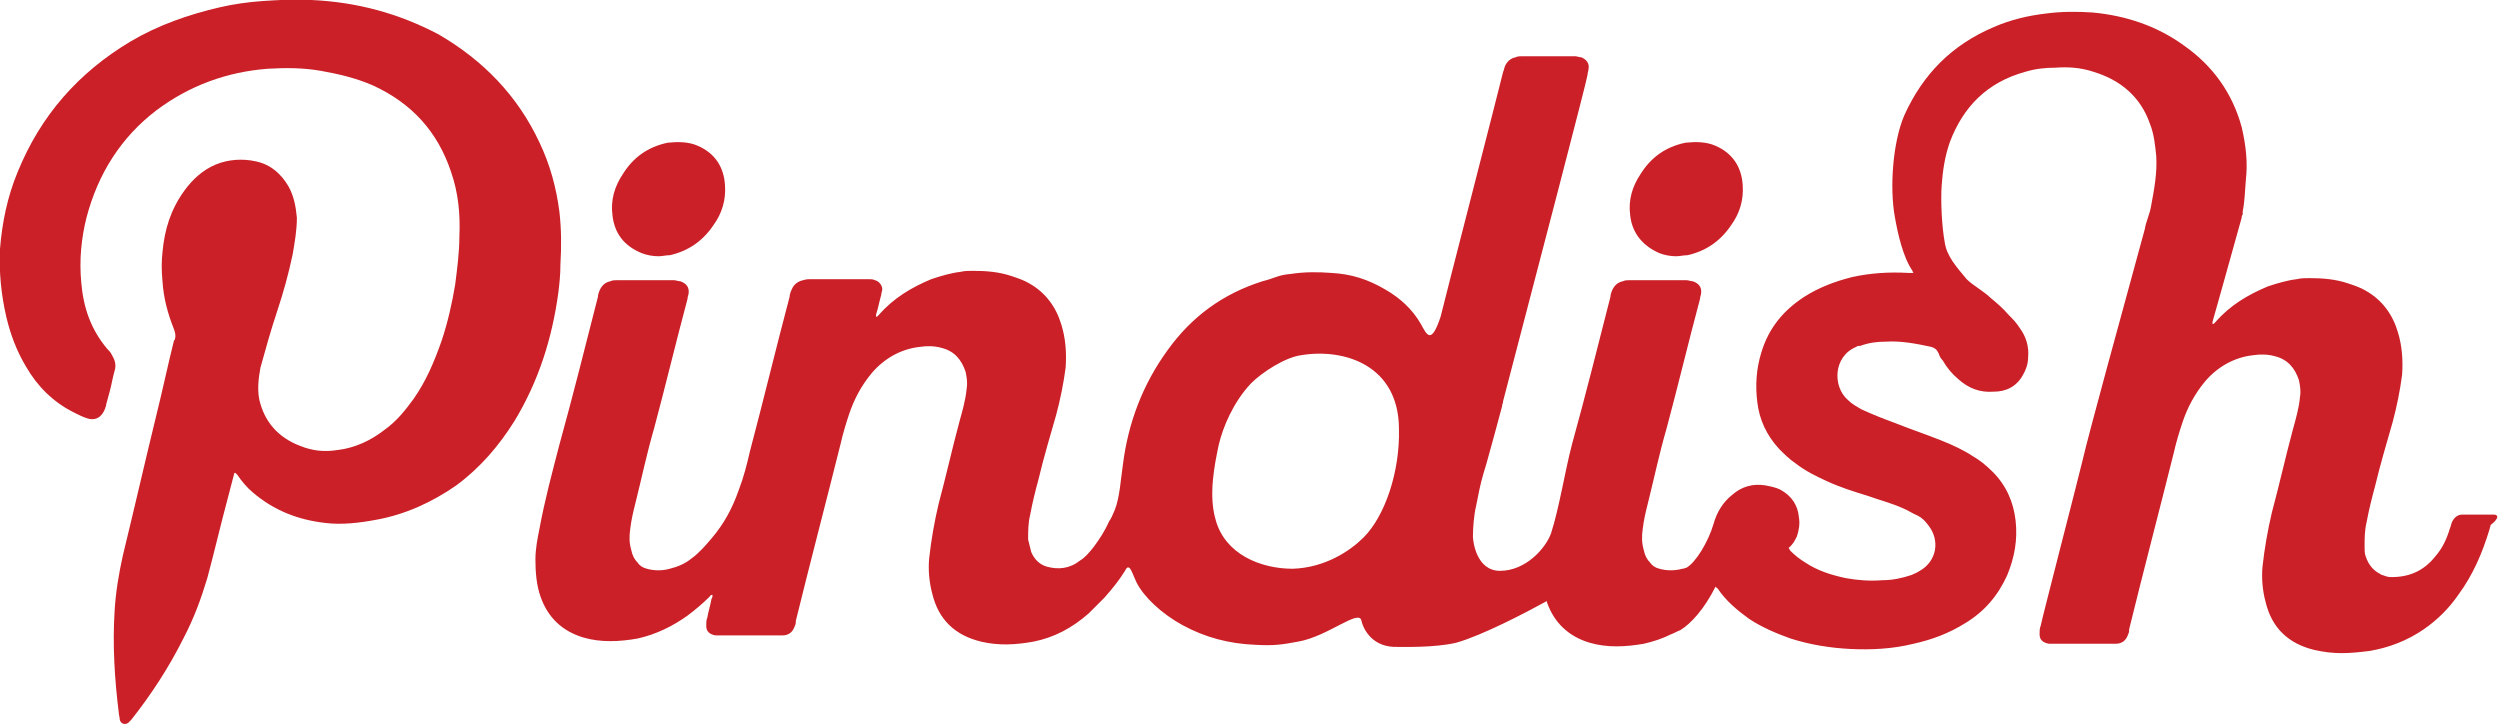
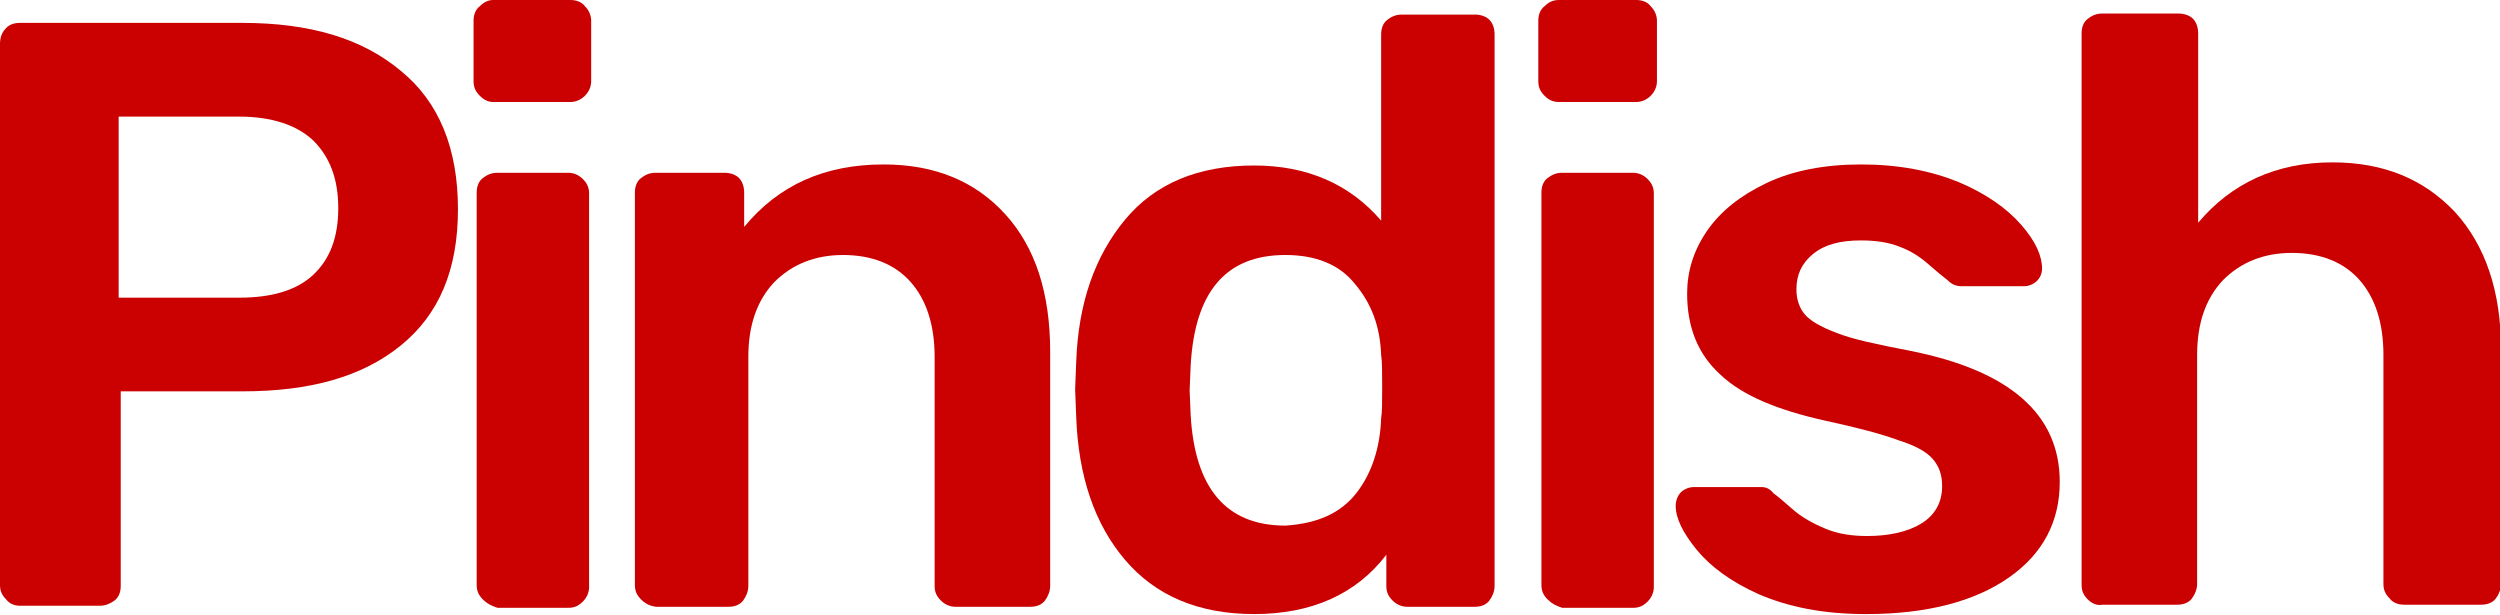
- <svg xmlns="http://www.w3.org/2000/svg" version="1.1" id="Layer_1" x="0px" y="0px" viewBox="0 0 240 69.7" style="enable-background:new 0 0 240 69.7;" xml:space="preserve">
+ <svg xmlns="http://www.w3.org/2000/svg" version="1.1" id="Layer_1" x="0px" y="0px" viewBox="0 0 240.2 59" style="enable-background:new 0 0 240.2 59;" xml:space="preserve">
  <style type="text/css">
- 	.st0{fill:#CB2027;}
+ 	.st0{fill:#CB0000;}
</style>
  <g>
-     <path class="st0" d="M53.8,25.4c0.1-1.7,0.1-3.4-0.1-5.1c-0.3-2.3-0.9-4.5-1.9-6.6c-2.1-4.5-5.4-7.9-9.7-10.4   C38.3,1.3,34.3,0.2,29.9,0c-1.6-0.1-3.1,0-4.7,0.1c-1.4,0.1-2.8,0.3-4.1,0.6c-3,0.7-5.9,1.7-8.6,3.3c-5,3-8.6,7.1-10.8,12.5   c-1,2.4-1.5,4.9-1.7,7.4c-0.1,2.2,0.1,4.3,0.6,6.5c0.4,1.7,1,3.3,1.9,4.8c1.1,1.9,2.6,3.4,4.6,4.4c0.4,0.2,0.8,0.4,1.1,0.5   c1,0.4,1.6-0.1,1.9-0.9c0-0.1,0.1-0.2,0.1-0.4c0.1-0.4,0.2-0.7,0.3-1.1c0.2-0.7,0.3-1.4,0.5-2.1c0.2-0.6,0-1.1-0.3-1.6   c-0.1-0.2-0.2-0.3-0.4-0.5c-1.6-1.9-2.3-4-2.5-6.4c-0.2-2.1,0-4.2,0.5-6.2c1.1-4.2,3.3-7.7,6.7-10.3c3.2-2.4,6.8-3.7,10.7-4   c1.7-0.1,3.4-0.1,5.1,0.2c1.7,0.3,3.4,0.7,5,1.4c3.7,1.7,6.2,4.4,7.5,8.3c0.7,2,0.9,4.1,0.8,6.2c0,1.5-0.2,3-0.4,4.6   c-0.3,1.8-0.7,3.6-1.3,5.4c-0.7,2-1.5,3.9-2.7,5.6c-0.8,1.1-1.6,2.1-2.7,2.9c-1.4,1.1-2.9,1.8-4.6,2c-1.2,0.2-2.4,0.1-3.6-0.4   c-2.1-0.8-3.4-2.3-3.9-4.4c-0.2-1-0.1-2,0.1-3.1c0.5-1.8,1-3.6,1.6-5.4c0.6-1.8,1.1-3.6,1.5-5.5c0.2-1.2,0.4-2.3,0.4-3.5   c-0.1-1.1-0.3-2.1-0.8-3c-0.7-1.2-1.7-2.1-3.1-2.4c-1.3-0.3-2.7-0.2-3.9,0.3c-1.2,0.5-2.2,1.4-3,2.5c-1.3,1.8-1.9,3.7-2.1,5.9   c-0.1,0.9-0.1,1.8,0,2.8c0.1,1.6,0.5,3.1,1.1,4.6c0.1,0.3,0.2,0.6,0.1,0.9c0,0.1,0,0.1-0.1,0.2c-0.6,2.4-1.1,4.8-1.7,7.2   c-1.1,4.5-2.1,8.9-3.2,13.4c-0.4,1.8-0.7,3.6-0.8,5.4c-0.2,3.2,0,6.5,0.4,9.7c0,0.2,0.1,0.5,0.1,0.7c0.1,0.4,0.5,0.5,0.8,0.3   c0.1-0.1,0.2-0.2,0.3-0.3c1.9-2.4,3.6-5,5-7.8c1-1.9,1.7-3.8,2.3-5.8c0.7-2.6,1.3-5.2,2-7.8c0.2-0.8,0.4-1.5,0.6-2.3   c0.1,0,0.1,0,0.1,0c0.1,0.1,0.1,0.1,0.2,0.2c0.4,0.6,0.9,1.2,1.5,1.7c2,1.7,4.3,2.6,6.9,2.9c1.6,0.2,3.3,0,4.9-0.3   c2.8-0.5,5.4-1.7,7.7-3.3c2.3-1.7,4.1-3.8,5.6-6.2c2.3-3.8,3.6-7.9,4.2-12.3C53.7,27.3,53.8,26.4,53.8,25.4z" />
-     <path class="st0" d="M61.6,24.3c0.5,0.2,1.1,0.3,1.6,0.3c0.4,0,0.7-0.1,1.1-0.1c1.8-0.4,3.2-1.4,4.2-2.9c0.8-1.1,1.2-2.4,1.1-3.8   c-0.1-1.8-1-3.1-2.6-3.8c-0.9-0.4-1.9-0.4-2.9-0.3c-1.9,0.4-3.3,1.4-4.3,3c-0.8,1.2-1.2,2.5-1,4C59,22.4,59.9,23.6,61.6,24.3z" />
-     <path class="st0" d="M159.3,24.3c0.5,0.2,1.1,0.3,1.6,0.3c0.4,0,0.7-0.1,1.1-0.1c1.8-0.4,3.2-1.4,4.2-2.9c0.8-1.1,1.2-2.4,1.1-3.8   c-0.1-1.8-1-3.1-2.6-3.8c-0.9-0.4-1.9-0.4-2.9-0.3c-1.9,0.4-3.3,1.4-4.3,3c-0.8,1.2-1.2,2.5-1,4C156.7,22.4,157.7,23.6,159.3,24.3z   " />
-     <path class="st0" d="M239.4,49.4c-0.1,0-0.3,0-0.4,0c-0.8,0-1.6,0-2.4,0c-0.1,0-0.1,0-0.2,0c-0.5,0-0.8,0.3-1,0.7   c-0.1,0.2-0.1,0.4-0.2,0.6c-0.3,1-0.7,1.9-1.4,2.7c-1.1,1.4-2.5,2-4.2,2c0,0,0,0-0.1,0c-0.3,0-0.5-0.1-0.8-0.2   c-0.1,0-0.2-0.1-0.2-0.1c-0.6-0.3-1.1-0.8-1.4-1.7l0,0c-0.1-0.3-0.1-0.6-0.1-0.9c0-0.8,0-1.6,0.2-2.4c0.2-1.1,0.5-2.3,0.8-3.4   c0.5-2.1,1.1-4.1,1.7-6.2c0.4-1.5,0.7-3,0.9-4.5c0.1-1.4,0-2.8-0.4-4.1c-0.5-1.7-1.5-3.1-3.1-4c-0.5-0.3-1.1-0.5-1.7-0.7   c-1.2-0.4-2.4-0.5-3.7-0.5c-0.4,0-0.8,0-1.2,0.1c-0.9,0.1-1.9,0.4-2.8,0.7c-1.9,0.8-3.6,1.8-5,3.4c-0.1,0.1-0.1,0.1-0.2,0.2   c0,0-0.1,0-0.1,0c0-0.1,0-0.1,0-0.2c0.1-0.3,1.4-5,2.8-10c0-0.1,0-0.2,0.1-0.3l0,0c0,0,0-0.1,0-0.1c0-0.1,0-0.1,0-0.2   c0.2-1,0.2-1.9,0.3-3c0.2-1.7,0-3.4-0.4-5.1c-0.9-3.3-2.8-5.9-5.5-7.8c-2.6-1.9-5.6-2.9-8.8-3.2c-1.5-0.1-3-0.1-4.5,0.1   c-1.7,0.2-3.4,0.6-5,1.3c-4,1.7-6.8,4.5-8.6,8.5c-1.1,2.6-1.4,6.9-0.9,9.7c0.3,1.7,0.8,3.9,1.7,5.2c0,0.1,0.1,0.2,0.1,0.2   c-0.1,0-0.1,0-0.1,0c-0.1,0-0.3,0-0.4,0c-1.8-0.1-3.6,0-5.4,0.4c-1.6,0.4-3.2,1-4.6,1.9c-2,1.3-3.4,3-4.1,5.3   c-0.5,1.6-0.6,3.2-0.4,4.8c0.2,1.7,0.9,3.2,2.1,4.5c0.5,0.5,1,1,1.6,1.4c0.9,0.7,1.9,1.2,3,1.7c1.3,0.6,2.6,1,3.9,1.4   c1.1,0.4,2.3,0.7,3.4,1.2c0.5,0.2,0.9,0.5,1.4,0.7c0.4,0.2,0.7,0.5,1,0.9c1.2,1.5,0.8,3.5-0.8,4.4c-0.3,0.2-0.6,0.3-0.8,0.4   c-0.9,0.3-1.8,0.5-2.8,0.5c-1.2,0.1-2.4,0-3.5-0.2c-1.4-0.3-2.7-0.7-3.9-1.5c-0.5-0.3-1-0.7-1.4-1.1c-0.1-0.1-0.1-0.2-0.2-0.3   c0.4-0.3,0.6-0.7,0.8-1.1c0.2-0.6,0.3-1.2,0.2-1.8c-0.1-1.2-0.7-2.1-1.8-2.7c-0.4-0.2-0.9-0.3-1.4-0.4c-1.2-0.2-2.3,0.1-3.2,0.9   c-0.9,0.7-1.5,1.7-1.8,2.8c-0.5,1.7-1.7,3.7-2.6,4.2c-0.1,0-0.2,0.1-0.4,0.1c-0.7,0.2-1.5,0.2-2.2,0c-0.4-0.1-0.7-0.3-0.9-0.6   c-0.3-0.3-0.5-0.7-0.6-1.2c-0.2-0.7-0.2-1.3-0.1-2c0.1-0.9,0.3-1.7,0.5-2.5c0.6-2.4,1.1-4.8,1.8-7.2c1.1-4.1,2.1-8.3,3.2-12.4   c0-0.2,0.1-0.4,0.1-0.5c0.1-0.6-0.2-1-0.8-1.2c-0.2,0-0.4-0.1-0.6-0.1c-1.8,0-3.7,0-5.5,0c-0.2,0-0.4,0-0.6,0.1   c-0.5,0.1-0.8,0.4-1,0.8c-0.1,0.2-0.2,0.5-0.2,0.7c-1.2,4.7-2.4,9.5-3.7,14.2c-0.7,2.7-1.2,6-2,8.5c-0.5,1.4-2.4,3.6-4.9,3.6   c-2.3,0-2.6-2.9-2.6-3.3c0-0.8,0.1-2.1,0.3-2.9c0.2-1,0.4-2.1,0.7-3.1c0.1-0.3,0.2-0.7,0.3-1c0.5-1.8,1-3.6,1.5-5.5   c0-0.2,0.1-0.3,0.1-0.5c0,0,0,0,0,0c3.5-13.4,8-30.6,8.1-31.3c0-0.2,0.1-0.4,0.1-0.6c0.1-0.5-0.2-0.9-0.7-1.1   c-0.2,0-0.4-0.1-0.6-0.1c-1.9,0-3.2,0-5.1,0c-0.2,0-0.4,0-0.6,0.1c-0.5,0.1-0.8,0.4-1,0.8c-0.1,0.2-0.1,0.4-0.2,0.6   c-0.2,0.9-5.9,23-6,23.5c-0.9,2.7-1.3,1.8-1.9,0.7c-0.8-1.4-2-2.5-3.4-3.3c-1.7-1-3.3-1.5-5.2-1.6c-1.3-0.1-2.6-0.1-3.9,0.1   c-1.2,0.1-1.5,0.4-2.7,0.7c-3.8,1.2-6.8,3.4-9.1,6.6c-2.4,3.3-3.8,7-4.3,11c-0.2,1.3-0.3,3.2-0.8,4.4c-0.2,0.5-0.4,0.9-0.5,1   c-0.4,0.9-0.9,1.7-1.5,2.5c-0.4,0.5-0.8,1-1.3,1.3c-1,0.8-2.1,0.9-3.2,0.6c-0.7-0.2-1.2-0.7-1.5-1.4c-0.1-0.4-0.2-0.8-0.3-1.2   c0-0.8,0-1.6,0.2-2.4c0.2-1.1,0.5-2.3,0.8-3.4c0.5-2.1,1.1-4.1,1.7-6.2c0.4-1.5,0.7-3,0.9-4.5c0.1-1.4,0-2.8-0.4-4.1   c-0.5-1.7-1.5-3.1-3.1-4c-0.5-0.3-1.1-0.5-1.7-0.7c-1.2-0.4-2.4-0.5-3.7-0.5c-0.4,0-0.8,0-1.2,0.1c-0.9,0.1-1.9,0.4-2.8,0.7   c-1.9,0.8-3.6,1.8-5,3.4c-0.1,0.1-0.1,0.1-0.2,0.2c0,0-0.1,0-0.1,0c0-0.1,0-0.1,0-0.2c0.2-0.6,0.3-1.2,0.5-1.9   c0-0.2,0.1-0.4,0.1-0.5c0-0.4-0.3-0.8-0.7-0.9c-0.2-0.1-0.4-0.1-0.7-0.1c-1.8,0-3.7,0-5.5,0c-0.2,0-0.4,0-0.7,0.1   c-0.5,0.1-0.9,0.4-1.1,0.9c-0.1,0.2-0.2,0.5-0.2,0.7c-1.3,4.9-2.5,9.9-3.8,14.8c-0.3,1.3-0.6,2.5-1.1,3.8c-0.6,1.7-1.4,3.2-2.6,4.6   c-0.6,0.7-1.2,1.4-1.9,1.9c-0.6,0.5-1.3,0.8-2.1,1c-0.7,0.2-1.5,0.2-2.2,0c-0.4-0.1-0.7-0.3-0.9-0.6c-0.3-0.3-0.5-0.7-0.6-1.2   c-0.2-0.7-0.2-1.3-0.1-2c0.1-0.9,0.3-1.7,0.5-2.5c0.6-2.4,1.1-4.8,1.8-7.2c1.1-4.1,2.1-8.3,3.2-12.4c0-0.2,0.1-0.4,0.1-0.5   c0.1-0.6-0.2-1-0.8-1.2c-0.2,0-0.4-0.1-0.6-0.1c-1.8,0-3.7,0-5.5,0c-0.2,0-0.4,0-0.6,0.1c-0.5,0.1-0.8,0.4-1,0.8   c-0.1,0.2-0.2,0.5-0.2,0.7c-1.2,4.7-2.4,9.5-3.7,14.2c-0.7,2.7-1.4,5.3-1.9,8c-0.2,1-0.4,2-0.4,3c0,1.2,0.1,2.5,0.5,3.6   c0.7,2,2.1,3.3,4.1,3.9c1.7,0.5,3.5,0.4,5.2,0.1c1.8-0.4,3.4-1.2,4.8-2.2c0.8-0.6,1.5-1.2,2.1-1.8c0.1-0.1,0.1-0.2,0.3-0.2   c0,0.1,0,0.3-0.1,0.4c-0.1,0.6-0.3,1.2-0.4,1.8c-0.1,0.2-0.1,0.5-0.1,0.8c0,0.5,0.3,0.8,0.9,0.9c0.1,0,0.3,0,0.4,0   c1.9,0,3.8,0,5.6,0c0.1,0,0.3,0,0.4,0c0.6,0,1-0.3,1.2-0.9c0.1-0.2,0.1-0.3,0.1-0.5c1.4-5.7,2.9-11.4,4.3-17   c0.2-0.9,0.5-1.9,0.8-2.8c0.5-1.5,1.2-2.8,2.2-4c1.2-1.4,2.8-2.3,4.6-2.5c0.7-0.1,1.4-0.1,2.1,0.1c1.2,0.3,1.9,1.1,2.3,2.3   c0.1,0.5,0.2,1,0.1,1.6c-0.1,1.1-0.4,2.1-0.7,3.2c-0.7,2.6-1.3,5.3-2,7.9c-0.4,1.7-0.7,3.4-0.9,5.2c-0.1,1.1,0,2.3,0.3,3.4   c0.6,2.5,2.2,4,4.7,4.6c1.7,0.4,3.3,0.3,5,0c2-0.4,3.7-1.3,5.3-2.7c0.5-0.5,1-1,1.5-1.5c0.9-1,1.5-1.8,2-2.6c0,0,0,0,0,0   c0.1-0.2,0.2-0.4,0.4-0.3c0.2,0.1,0.5,1,0.7,1.4c0.7,1.4,2.4,3,4.4,4.1c2.2,1.2,4.5,1.8,7,1.9c1.7,0.1,2.5,0,4.1-0.3   c2.9-0.5,5.9-3.2,6.1-2c0.1,0.5,0.8,2.4,3.1,2.5c0.8,0,3.9,0.1,6-0.4c2.5-0.7,6.7-2.9,8.7-4c0,0,0,0,0,0.1c0.7,2,2.1,3.3,4.1,3.9   c1.7,0.5,3.5,0.4,5.2,0.1c0.9-0.2,1.8-0.5,2.6-0.9c0.3-0.1,0.6-0.3,0.9-0.4c1-0.6,2.3-2,3.4-4.2c0,0.1,0.1,0.1,0.2,0.2   c0.8,1.2,1.9,2.1,3,2.9c1.2,0.8,2.6,1.4,4,1.9c1.9,0.6,3.8,0.9,5.7,1c2,0.1,4.1,0,6.1-0.5c1.8-0.4,3.4-1,5-2c1.8-1.1,3.1-2.6,4-4.6   c0.7-1.7,1-3.4,0.8-5.2c-0.2-1.8-0.9-3.4-2.2-4.7c-0.6-0.6-1.2-1.1-1.9-1.5c-0.9-0.6-2-1.1-3-1.5c-1.5-0.6-3-1.1-4.5-1.7   c-1.1-0.4-2.1-0.8-3.2-1.3c-0.5-0.3-0.9-0.5-1.3-0.9c-1.5-1.3-1.4-4.2,0.8-5.1c0.1-0.1,0.2-0.1,0.4-0.1c0.8-0.3,1.6-0.4,2.4-0.4   c1.5-0.1,3,0.2,4.4,0.5c0.3,0.1,0.5,0.2,0.7,0.6c0.1,0.3,0.2,0.5,0.4,0.7c0.4,0.7,0.9,1.3,1.5,1.8c1,0.9,2.1,1.3,3.4,1.2   c1.2,0,2.2-0.5,2.8-1.6c0.3-0.5,0.5-1.1,0.5-1.7c0.1-1-0.2-2-0.8-2.8c-0.3-0.5-0.7-0.9-1.1-1.3c-0.5-0.6-1.1-1.1-1.7-1.6   c-0.6-0.6-1.7-1.2-2.3-1.8c-1-1.2-1.9-2.2-2.1-3.5c-0.3-1.6-0.4-4.1-0.3-5.5c0.1-1.4,0.3-2.8,0.8-4.2c1.3-3.4,3.6-5.7,7.2-6.7   c1-0.3,1.9-0.4,2.9-0.4c1.3-0.1,2.5,0,3.7,0.4c2.6,0.8,4.5,2.4,5.4,5c0.4,1,0.5,2.1,0.6,3.1c0.1,1.6-0.2,3.2-0.5,4.8   c-0.1,0.7-0.5,1.5-0.6,2.2c-2.4,8.8-5.3,19.3-6,22.3c-0.3,1.3-3.9,15.2-4,15.8c-0.1,0.2-0.1,0.5-0.1,0.8c0,0.5,0.3,0.8,0.9,0.9   c0.1,0,0.3,0,0.4,0c1.9,0,3.8,0,5.6,0c0.1,0,0.3,0,0.4,0c0.6,0,1-0.3,1.2-0.9c0.1-0.2,0.1-0.3,0.1-0.5c1.4-5.7,2.9-11.4,4.3-17   c0.2-0.9,0.5-1.9,0.8-2.8c0.5-1.5,1.2-2.8,2.2-4c1.2-1.4,2.8-2.3,4.6-2.5c0.7-0.1,1.4-0.1,2.1,0.1c1.2,0.3,1.9,1.1,2.3,2.3   c0.1,0.5,0.2,1,0.1,1.6c-0.1,1.1-0.4,2.1-0.7,3.2c-0.7,2.6-1.3,5.3-2,7.9c-0.4,1.7-0.7,3.4-0.9,5.2c-0.1,1.1,0,2.3,0.3,3.4   c0.6,2.5,2.2,4,4.7,4.6c0.9,0.2,1.7,0.3,2.6,0.3c0.9,0,1.8-0.1,2.6-0.2c1.9-0.3,3.7-1,5.3-2.1c1.3-0.9,2.4-2,3.3-3.3   c1.4-1.9,2.3-4,3-6.3c0-0.1,0.1-0.3,0.1-0.4C240,49.7,239.8,49.4,239.4,49.4z M130.9,51.6c-1.3,1.3-3.7,2.9-6.8,3   c-3.1,0-6.5-1.4-7.4-4.7c-0.7-2.4-0.1-5.3,0.3-7.2c0.4-1.7,1.4-4.1,3.1-5.9c1.1-1.1,3.3-2.5,4.8-2.7c4.2-0.7,9.4,1,9.4,7.1   C134.4,45.2,133,49.5,130.9,51.6z" />
+     <path class="st0" d="M0.6,57.6C0.2,57.2,0,56.8,0,56.2V4.2c0-0.6,0.2-1.1,0.5-1.4c0.3-0.4,0.8-0.6,1.4-0.6h21.4   c6.5,0,11.5,1.5,15.2,4.6c3.7,3,5.5,7.5,5.5,13.3c0,5.8-1.8,10.1-5.5,13.1c-3.7,3-8.7,4.4-15.2,4.4H11.6v18.7   c0,0.6-0.2,1.1-0.6,1.4c-0.4,0.3-0.9,0.5-1.4,0.5H1.9C1.4,58.2,0.9,58,0.6,57.6z M23,28.6c3.1,0,5.5-0.7,7.1-2.2   c1.6-1.5,2.4-3.6,2.4-6.4c0-2.8-0.8-4.9-2.4-6.5c-1.6-1.5-4-2.3-7.2-2.3H11.4v17.4H23z" />
+     <path class="st0" d="M46.1,9.2c-0.4-0.4-0.6-0.8-0.6-1.4V2c0-0.6,0.2-1.1,0.6-1.4C46.5,0.2,46.9,0,47.4,0h7.4   c0.6,0,1.1,0.2,1.4,0.6c0.4,0.4,0.6,0.9,0.6,1.4v5.8c0,0.5-0.2,1-0.6,1.4c-0.4,0.4-0.9,0.6-1.4,0.6h-7.4   C46.9,9.8,46.5,9.6,46.1,9.2z M46.4,57.6c-0.4-0.4-0.6-0.8-0.6-1.4V18.5c0-0.6,0.2-1.1,0.6-1.4c0.4-0.3,0.8-0.5,1.4-0.5h6.8   c0.5,0,1,0.2,1.4,0.6c0.4,0.4,0.6,0.8,0.6,1.4v37.8c0,0.5-0.2,1-0.6,1.4c-0.4,0.4-0.8,0.6-1.4,0.6h-6.8   C47.2,58.2,46.8,58,46.4,57.6z" />
+     <path class="st0" d="M61.6,57.6c-0.4-0.4-0.6-0.8-0.6-1.4V18.5c0-0.6,0.2-1.1,0.6-1.4c0.4-0.3,0.8-0.5,1.4-0.5h6.6   c0.6,0,1.1,0.2,1.4,0.5c0.3,0.3,0.5,0.8,0.5,1.4v3.3c3.3-4,7.7-6,13.4-6c4.9,0,8.8,1.6,11.7,4.8c2.9,3.2,4.3,7.6,4.3,13.2v22.5   c0,0.5-0.2,1-0.5,1.4c-0.3,0.4-0.8,0.6-1.4,0.6h-7.2c-0.5,0-1-0.2-1.4-0.6c-0.4-0.4-0.6-0.8-0.6-1.4v-22c0-3.1-0.8-5.5-2.3-7.2   c-1.5-1.7-3.7-2.6-6.5-2.6c-2.7,0-4.9,0.9-6.6,2.6c-1.7,1.8-2.5,4.2-2.5,7.2v22c0,0.5-0.2,1-0.5,1.4c-0.3,0.4-0.8,0.6-1.4,0.6H63   C62.4,58.2,62,58,61.6,57.6z" />
+     <path class="st0" d="M108.1,53.8c-2.9-3.4-4.5-8-4.7-13.8l-0.1-2.6l0.1-2.6c0.2-5.7,1.8-10.2,4.7-13.7c2.9-3.5,7.1-5.2,12.4-5.2   c5.1,0,9.2,1.8,12.2,5.3V3.3c0-0.6,0.2-1.1,0.6-1.4c0.4-0.3,0.8-0.5,1.4-0.5h7c0.6,0,1.1,0.2,1.4,0.5c0.3,0.3,0.5,0.8,0.5,1.4v53   c0,0.5-0.2,1-0.5,1.4c-0.3,0.4-0.8,0.6-1.4,0.6h-6.5c-0.5,0-1-0.2-1.4-0.6c-0.4-0.4-0.6-0.8-0.6-1.4v-3c-2.9,3.8-7.2,5.7-12.7,5.7   C115.1,59,111,57.2,108.1,53.8z M130.3,47.4c1.5-1.9,2.3-4.4,2.4-7.2c0.1-0.6,0.1-1.7,0.1-3c0-1.4,0-2.5-0.1-3.1   c-0.1-2.7-0.9-4.9-2.5-6.8c-1.5-1.9-3.8-2.8-6.7-2.8c-5.7,0-8.7,3.5-9.1,10.6l-0.1,2.4l0.1,2.4c0.4,7,3.4,10.6,9.1,10.6   C126.6,50.3,128.8,49.3,130.3,47.4z" />
+     <path class="st0" d="M148.4,9.2c-0.4-0.4-0.6-0.8-0.6-1.4V2c0-0.6,0.2-1.1,0.6-1.4c0.4-0.4,0.8-0.6,1.4-0.6h7.4   c0.6,0,1.1,0.2,1.4,0.6c0.4,0.4,0.6,0.9,0.6,1.4v5.8c0,0.5-0.2,1-0.6,1.4c-0.4,0.4-0.9,0.6-1.4,0.6h-7.4   C149.2,9.8,148.8,9.6,148.4,9.2z M148.7,57.6c-0.4-0.4-0.6-0.8-0.6-1.4V18.5c0-0.6,0.2-1.1,0.6-1.4c0.4-0.3,0.8-0.5,1.4-0.5h6.8   c0.5,0,1,0.2,1.4,0.6c0.4,0.4,0.6,0.8,0.6,1.4v37.8c0,0.5-0.2,1-0.6,1.4c-0.4,0.4-0.8,0.6-1.4,0.6h-6.8   C149.5,58.2,149.1,58,148.7,57.6z" />
+     <path class="st0" d="M169,57.1c-2.7-1.2-4.7-2.7-6-4.3c-1.3-1.6-2-3-2-4.2c0-0.5,0.2-1,0.5-1.3c0.3-0.3,0.8-0.5,1.2-0.5h6.6   c0.4,0,0.8,0.2,1.1,0.6c0.3,0.2,0.9,0.7,1.8,1.5c0.9,0.8,2,1.4,3.2,1.9c1.2,0.5,2.5,0.7,4,0.7c2.1,0,3.9-0.4,5.2-1.2   c1.3-0.8,2-2,2-3.6c0-1.1-0.3-1.9-0.9-2.6c-0.6-0.7-1.7-1.3-3.3-1.8c-1.6-0.6-3.9-1.2-7.1-1.9c-4.5-1-7.9-2.4-10-4.4   c-2.2-2-3.2-4.6-3.2-7.8c0-2.1,0.6-4.1,1.9-6c1.3-1.9,3.2-3.4,5.7-4.6c2.5-1.2,5.6-1.8,9.1-1.8c3.6,0,6.7,0.6,9.4,1.7   c2.6,1.1,4.6,2.5,6,4.1s2,3,2,4.2c0,0.5-0.2,0.9-0.5,1.2c-0.3,0.3-0.8,0.5-1.2,0.5h-6c-0.6,0-1-0.2-1.4-0.6c-0.4-0.3-1-0.8-1.8-1.5   c-0.8-0.7-1.7-1.3-2.8-1.7c-1-0.4-2.2-0.6-3.7-0.6c-2,0-3.5,0.4-4.6,1.3c-1.1,0.9-1.6,2-1.6,3.4c0,1,0.3,1.8,0.8,2.4   c0.5,0.6,1.5,1.2,3.1,1.8c1.5,0.6,3.9,1.1,7,1.7c9.6,1.9,14.4,6.1,14.4,12.6c0,3.8-1.6,6.9-4.9,9.2c-3.3,2.3-7.9,3.5-13.7,3.5   C175.1,59,171.8,58.3,169,57.1z" />
+     <path class="st0" d="M200.6,57.6c-0.4-0.4-0.6-0.8-0.6-1.4v-53c0-0.6,0.2-1.1,0.6-1.4c0.4-0.3,0.8-0.5,1.4-0.5h7.3   c0.6,0,1.1,0.2,1.4,0.5c0.3,0.3,0.5,0.8,0.5,1.4v18.2c3.2-3.8,7.5-5.8,12.9-5.8c4.9,0,8.8,1.6,11.8,4.8c2.9,3.2,4.4,7.6,4.4,13.2   v22.5c0,0.5-0.2,1-0.5,1.4c-0.3,0.4-0.8,0.6-1.4,0.6H231c-0.6,0-1.1-0.2-1.4-0.6c-0.4-0.4-0.6-0.8-0.6-1.4v-22   c0-3.1-0.8-5.5-2.3-7.2c-1.5-1.7-3.7-2.6-6.5-2.6c-2.7,0-4.9,0.9-6.6,2.6c-1.7,1.8-2.5,4.2-2.5,7.2v22c0,0.5-0.2,1-0.5,1.4   c-0.3,0.4-0.8,0.6-1.4,0.6H202C201.5,58.2,201,58,200.6,57.6z" />
  </g>
</svg>
